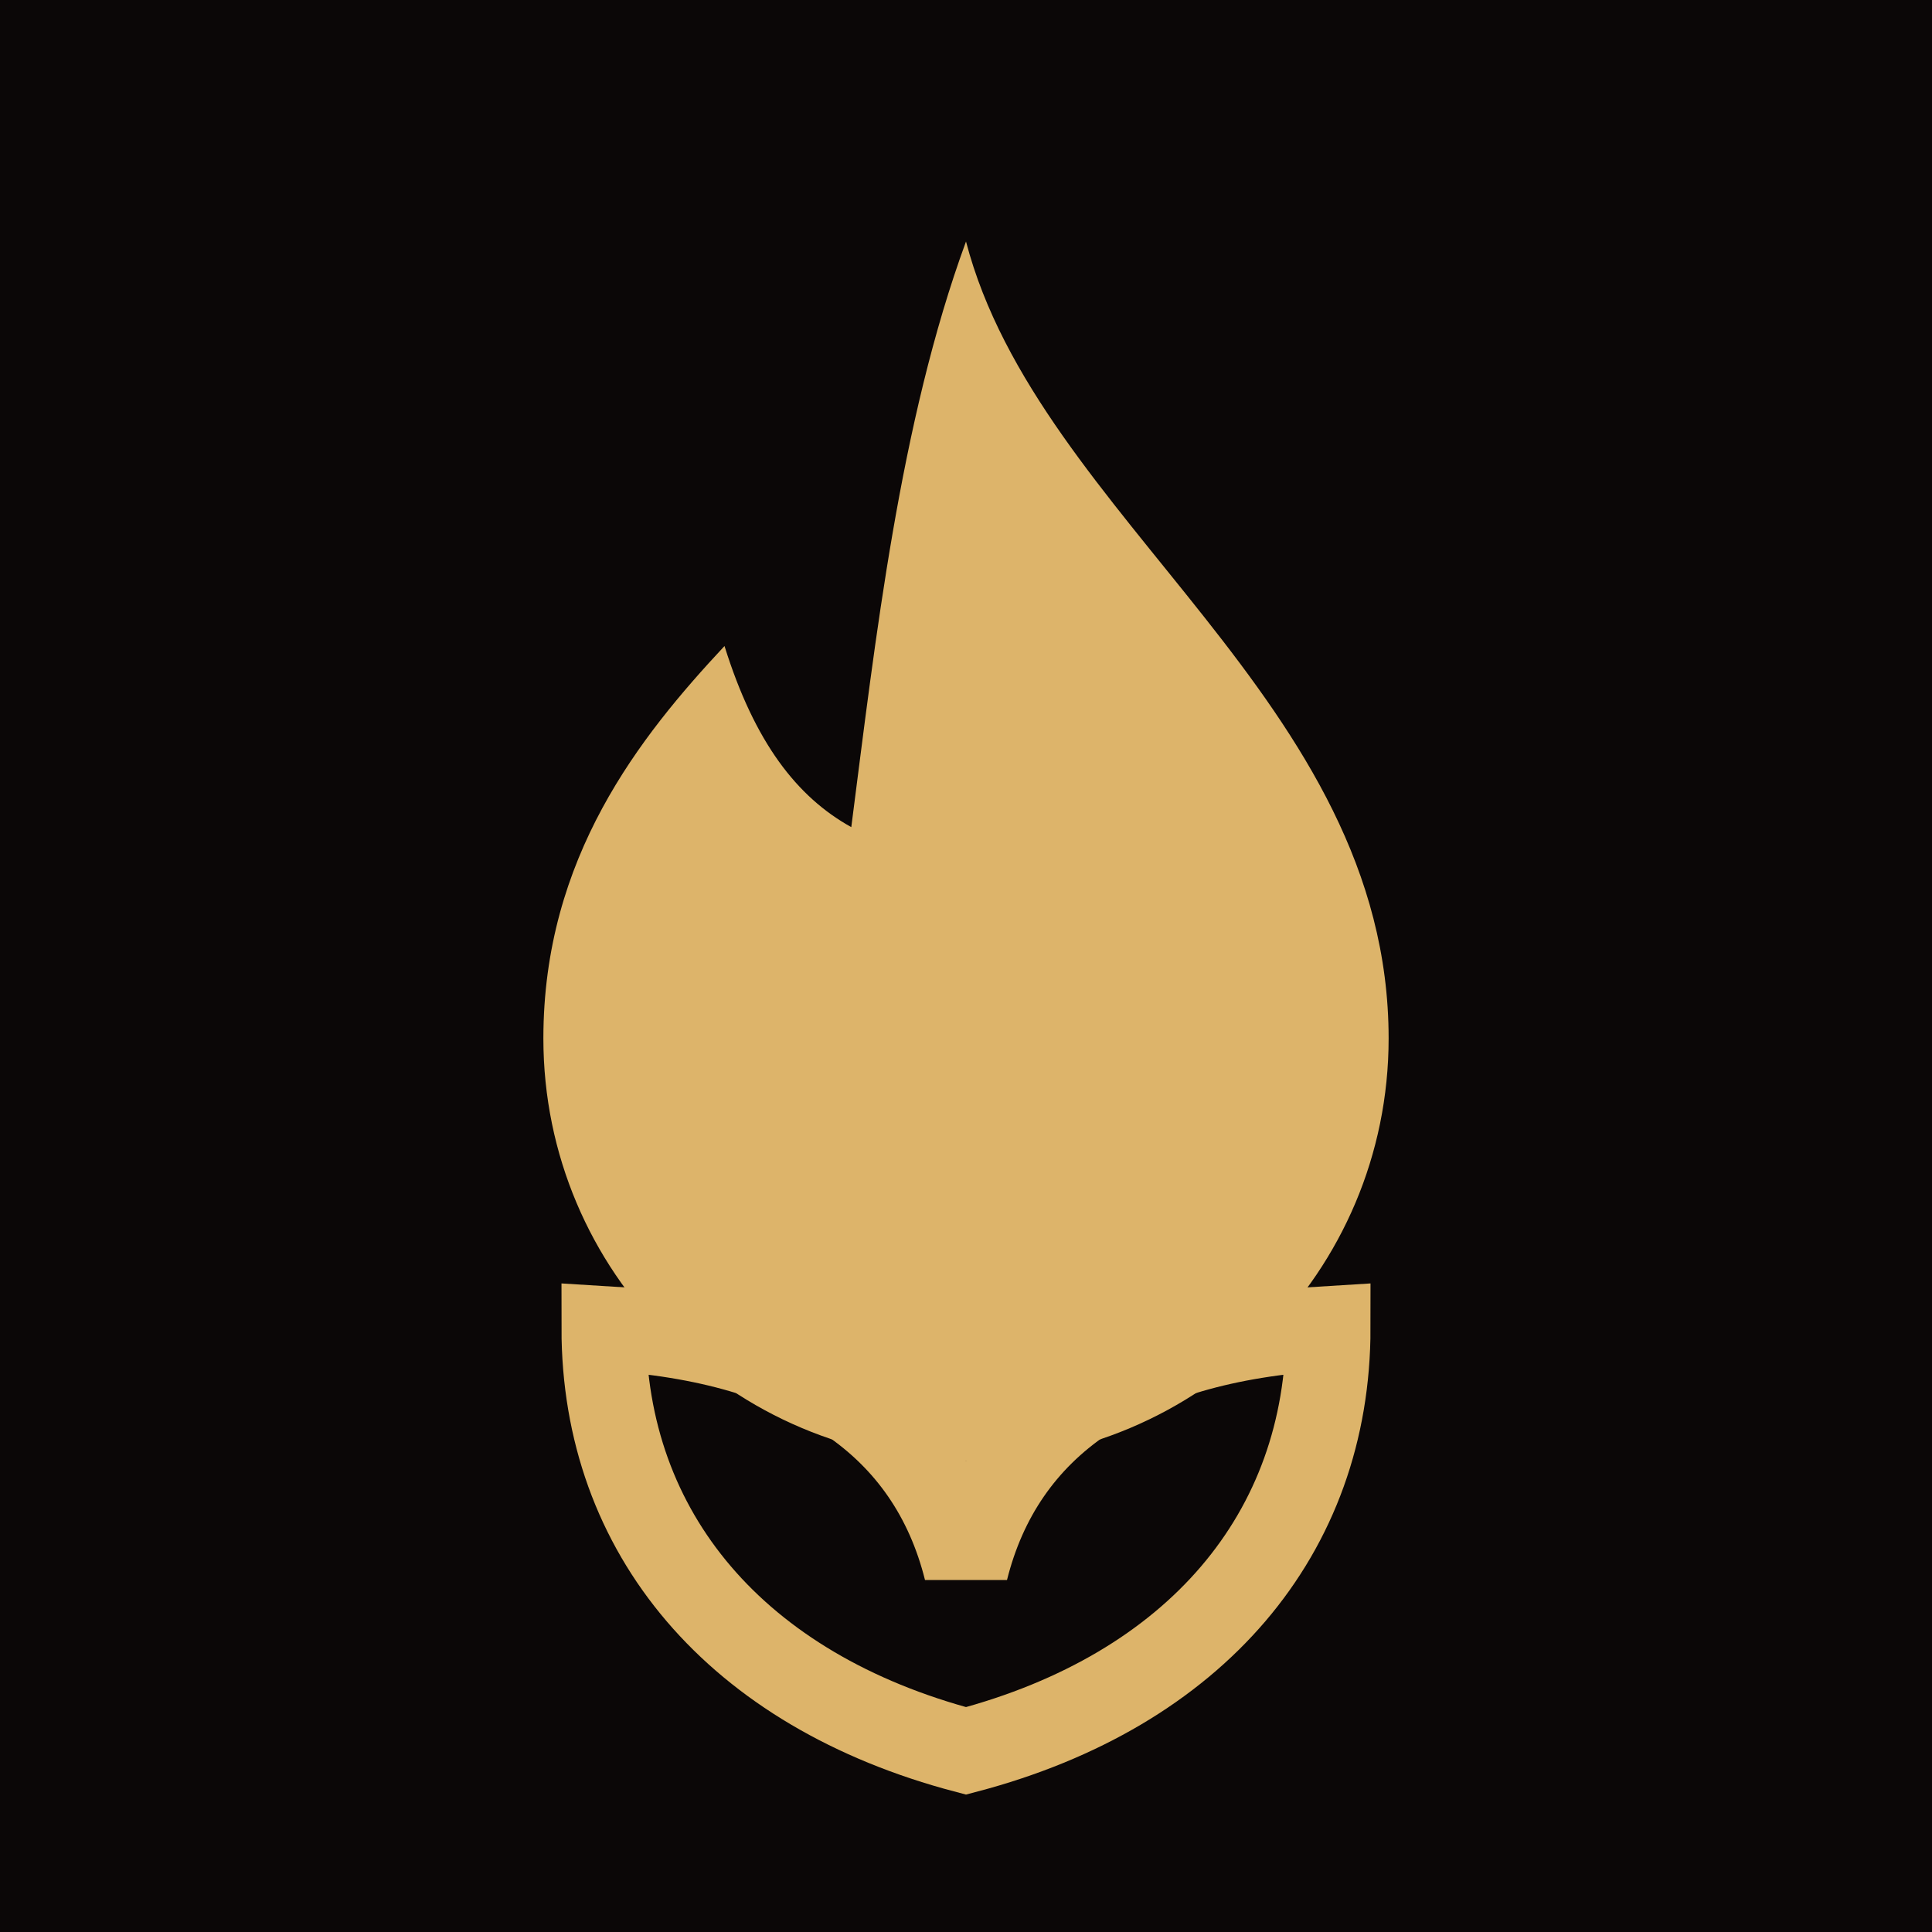
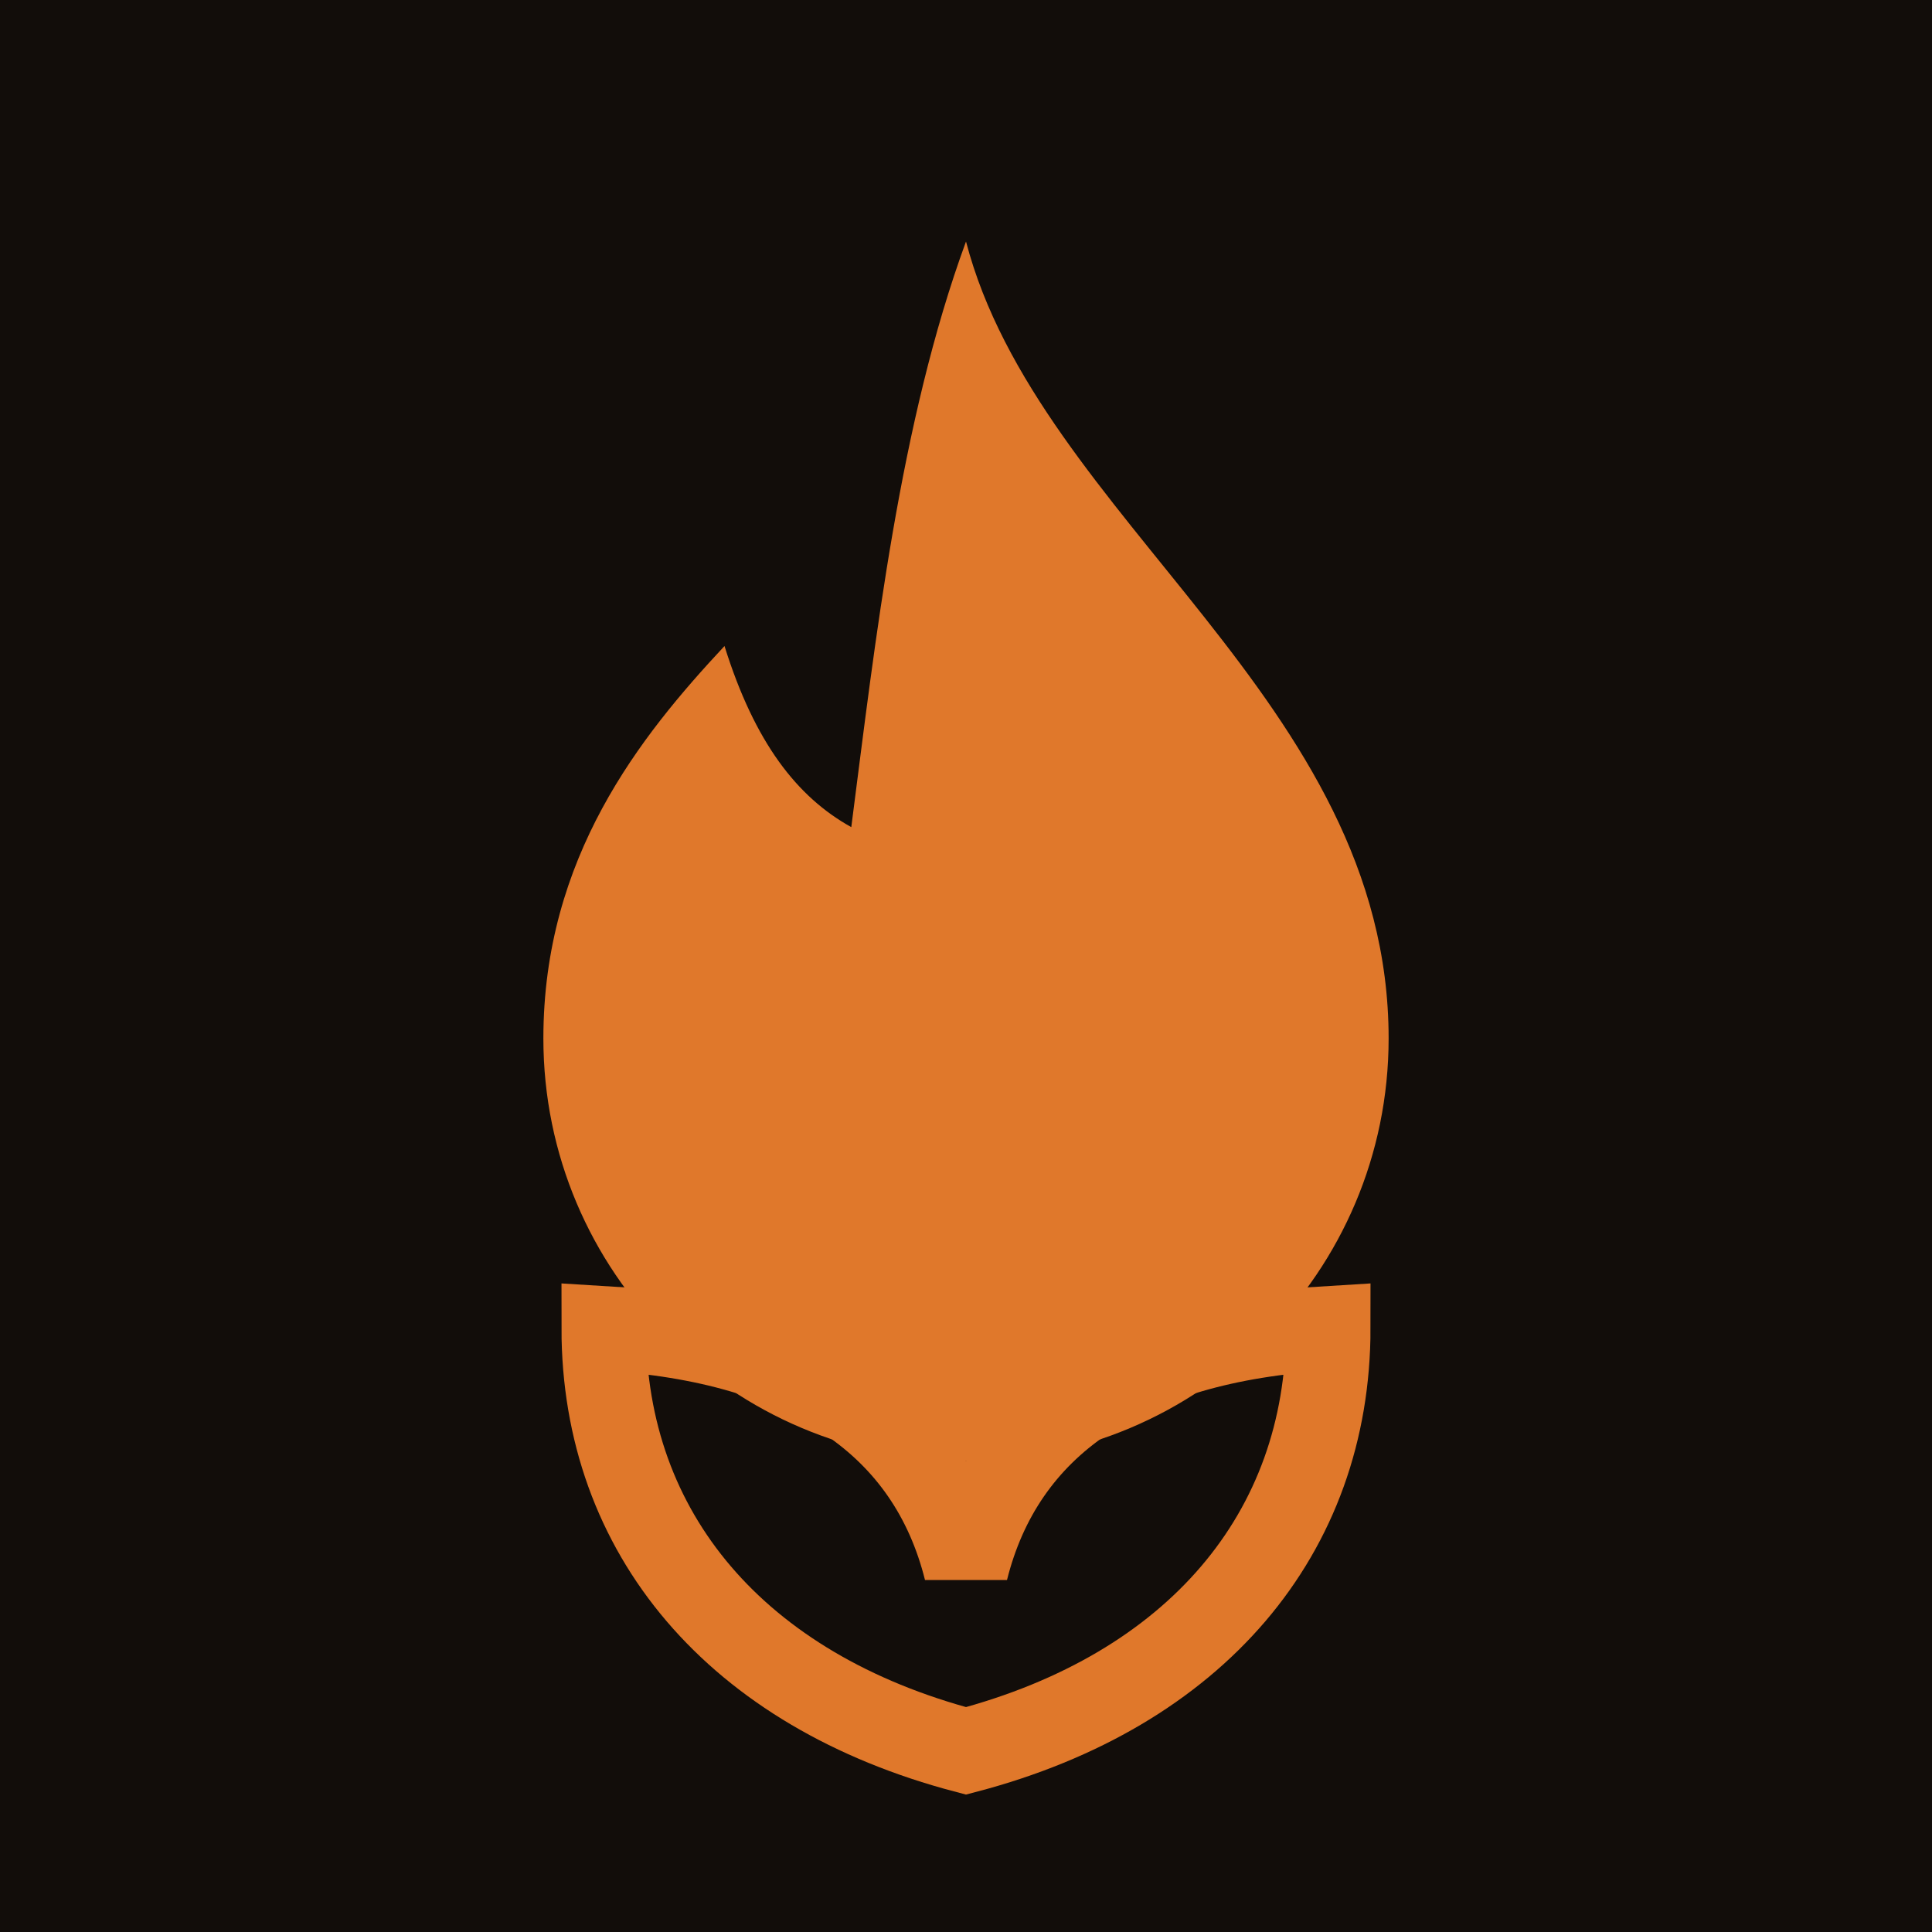
<svg xmlns="http://www.w3.org/2000/svg" viewBox="0 0 64 64">
-   <rect width="64" height="64" fill="#0B0707" />
-   <path d="M32 8c2.400 9.200 14 15.200 14 26.400a14 14 0 0 1-28 0c0-6 3.200-10 6-13 1 3.200 2.400 5 4.200 6C29 21.200 29.800 14 32 8z" fill="#DDB46A" />
-   <path d="M32 58c-7.600-2-12-7.200-12-14 6.800.4 10.800 3.200 12 8 1.200-4.800 5.200-7.600 12-8 0 6.800-4.400 12-12 14z" fill="none" stroke="#DDB46A" stroke-width="2.800" />
+   <rect width="64" height="64" fill="#120D0A" />
+   <path d="M32 8c2.400 9.200 14 15.200 14 26.400a14 14 0 0 1-28 0c0-6 3.200-10 6-13 1 3.200 2.400 5 4.200 6C29 21.200 29.800 14 32 8z" fill="#E0782B" />
+   <path d="M32 58c-7.600-2-12-7.200-12-14 6.800.4 10.800 3.200 12 8 1.200-4.800 5.200-7.600 12-8 0 6.800-4.400 12-12 14z" fill="none" stroke="#E0782B" stroke-width="2.800" />
</svg>
